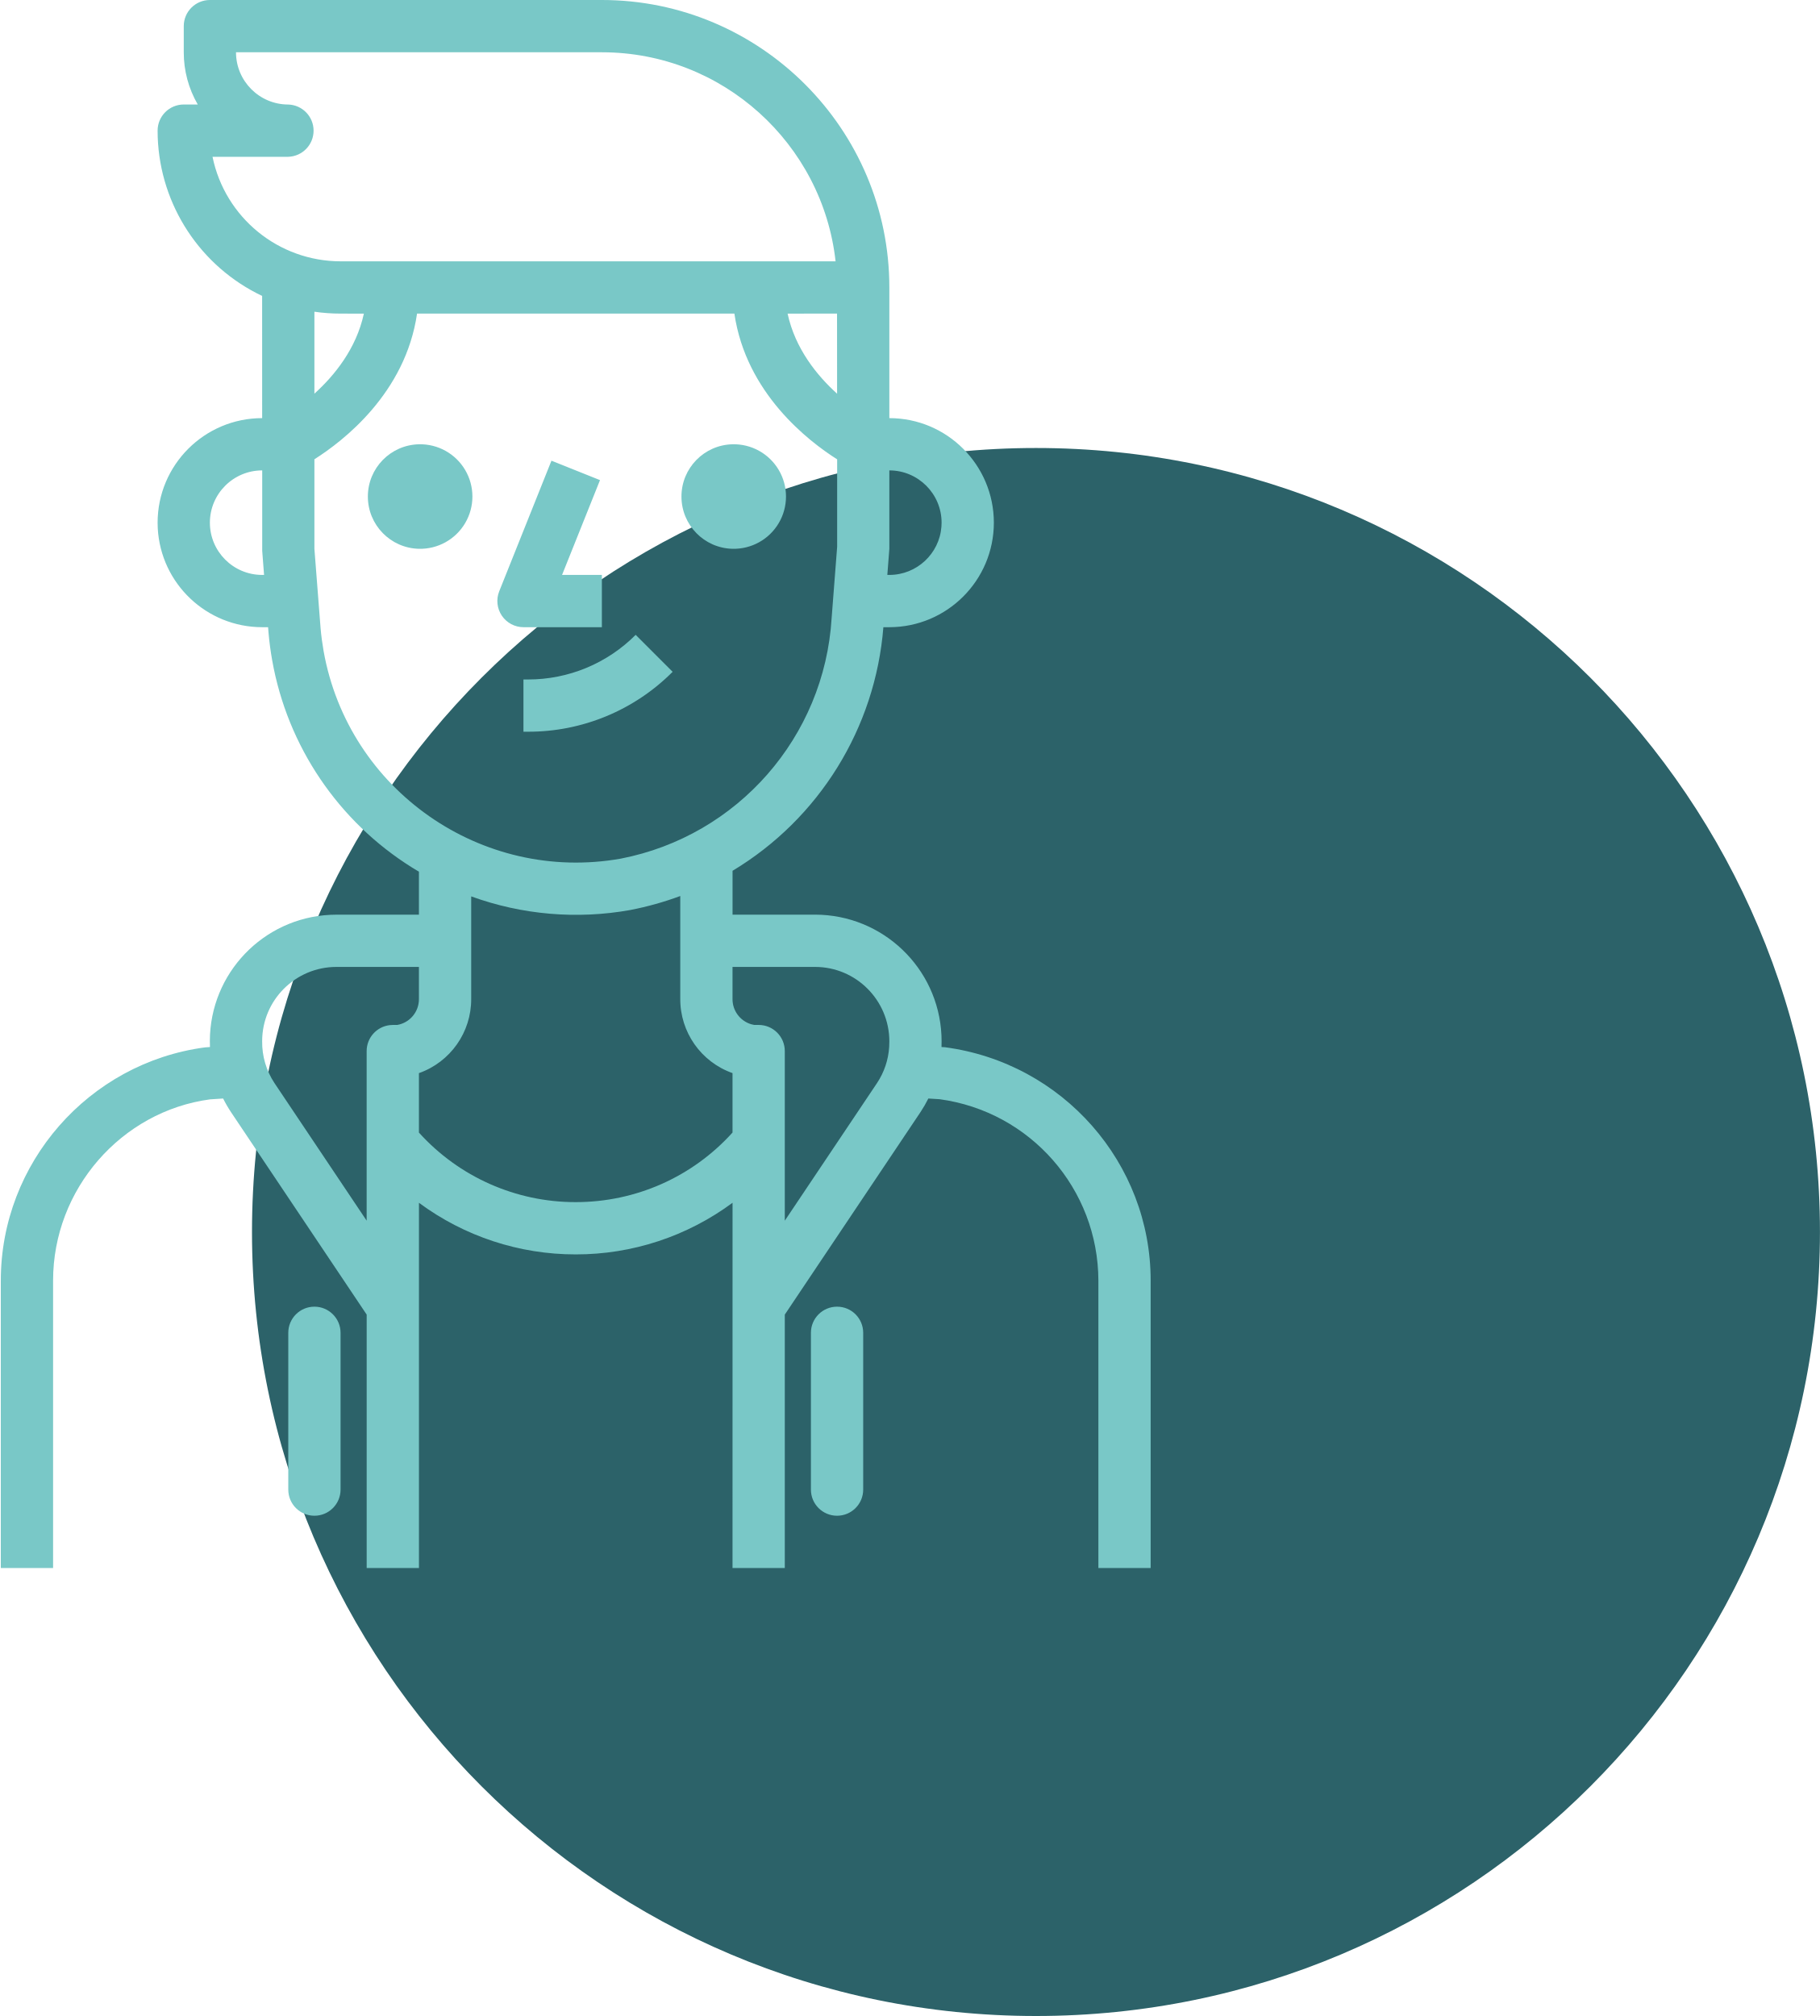
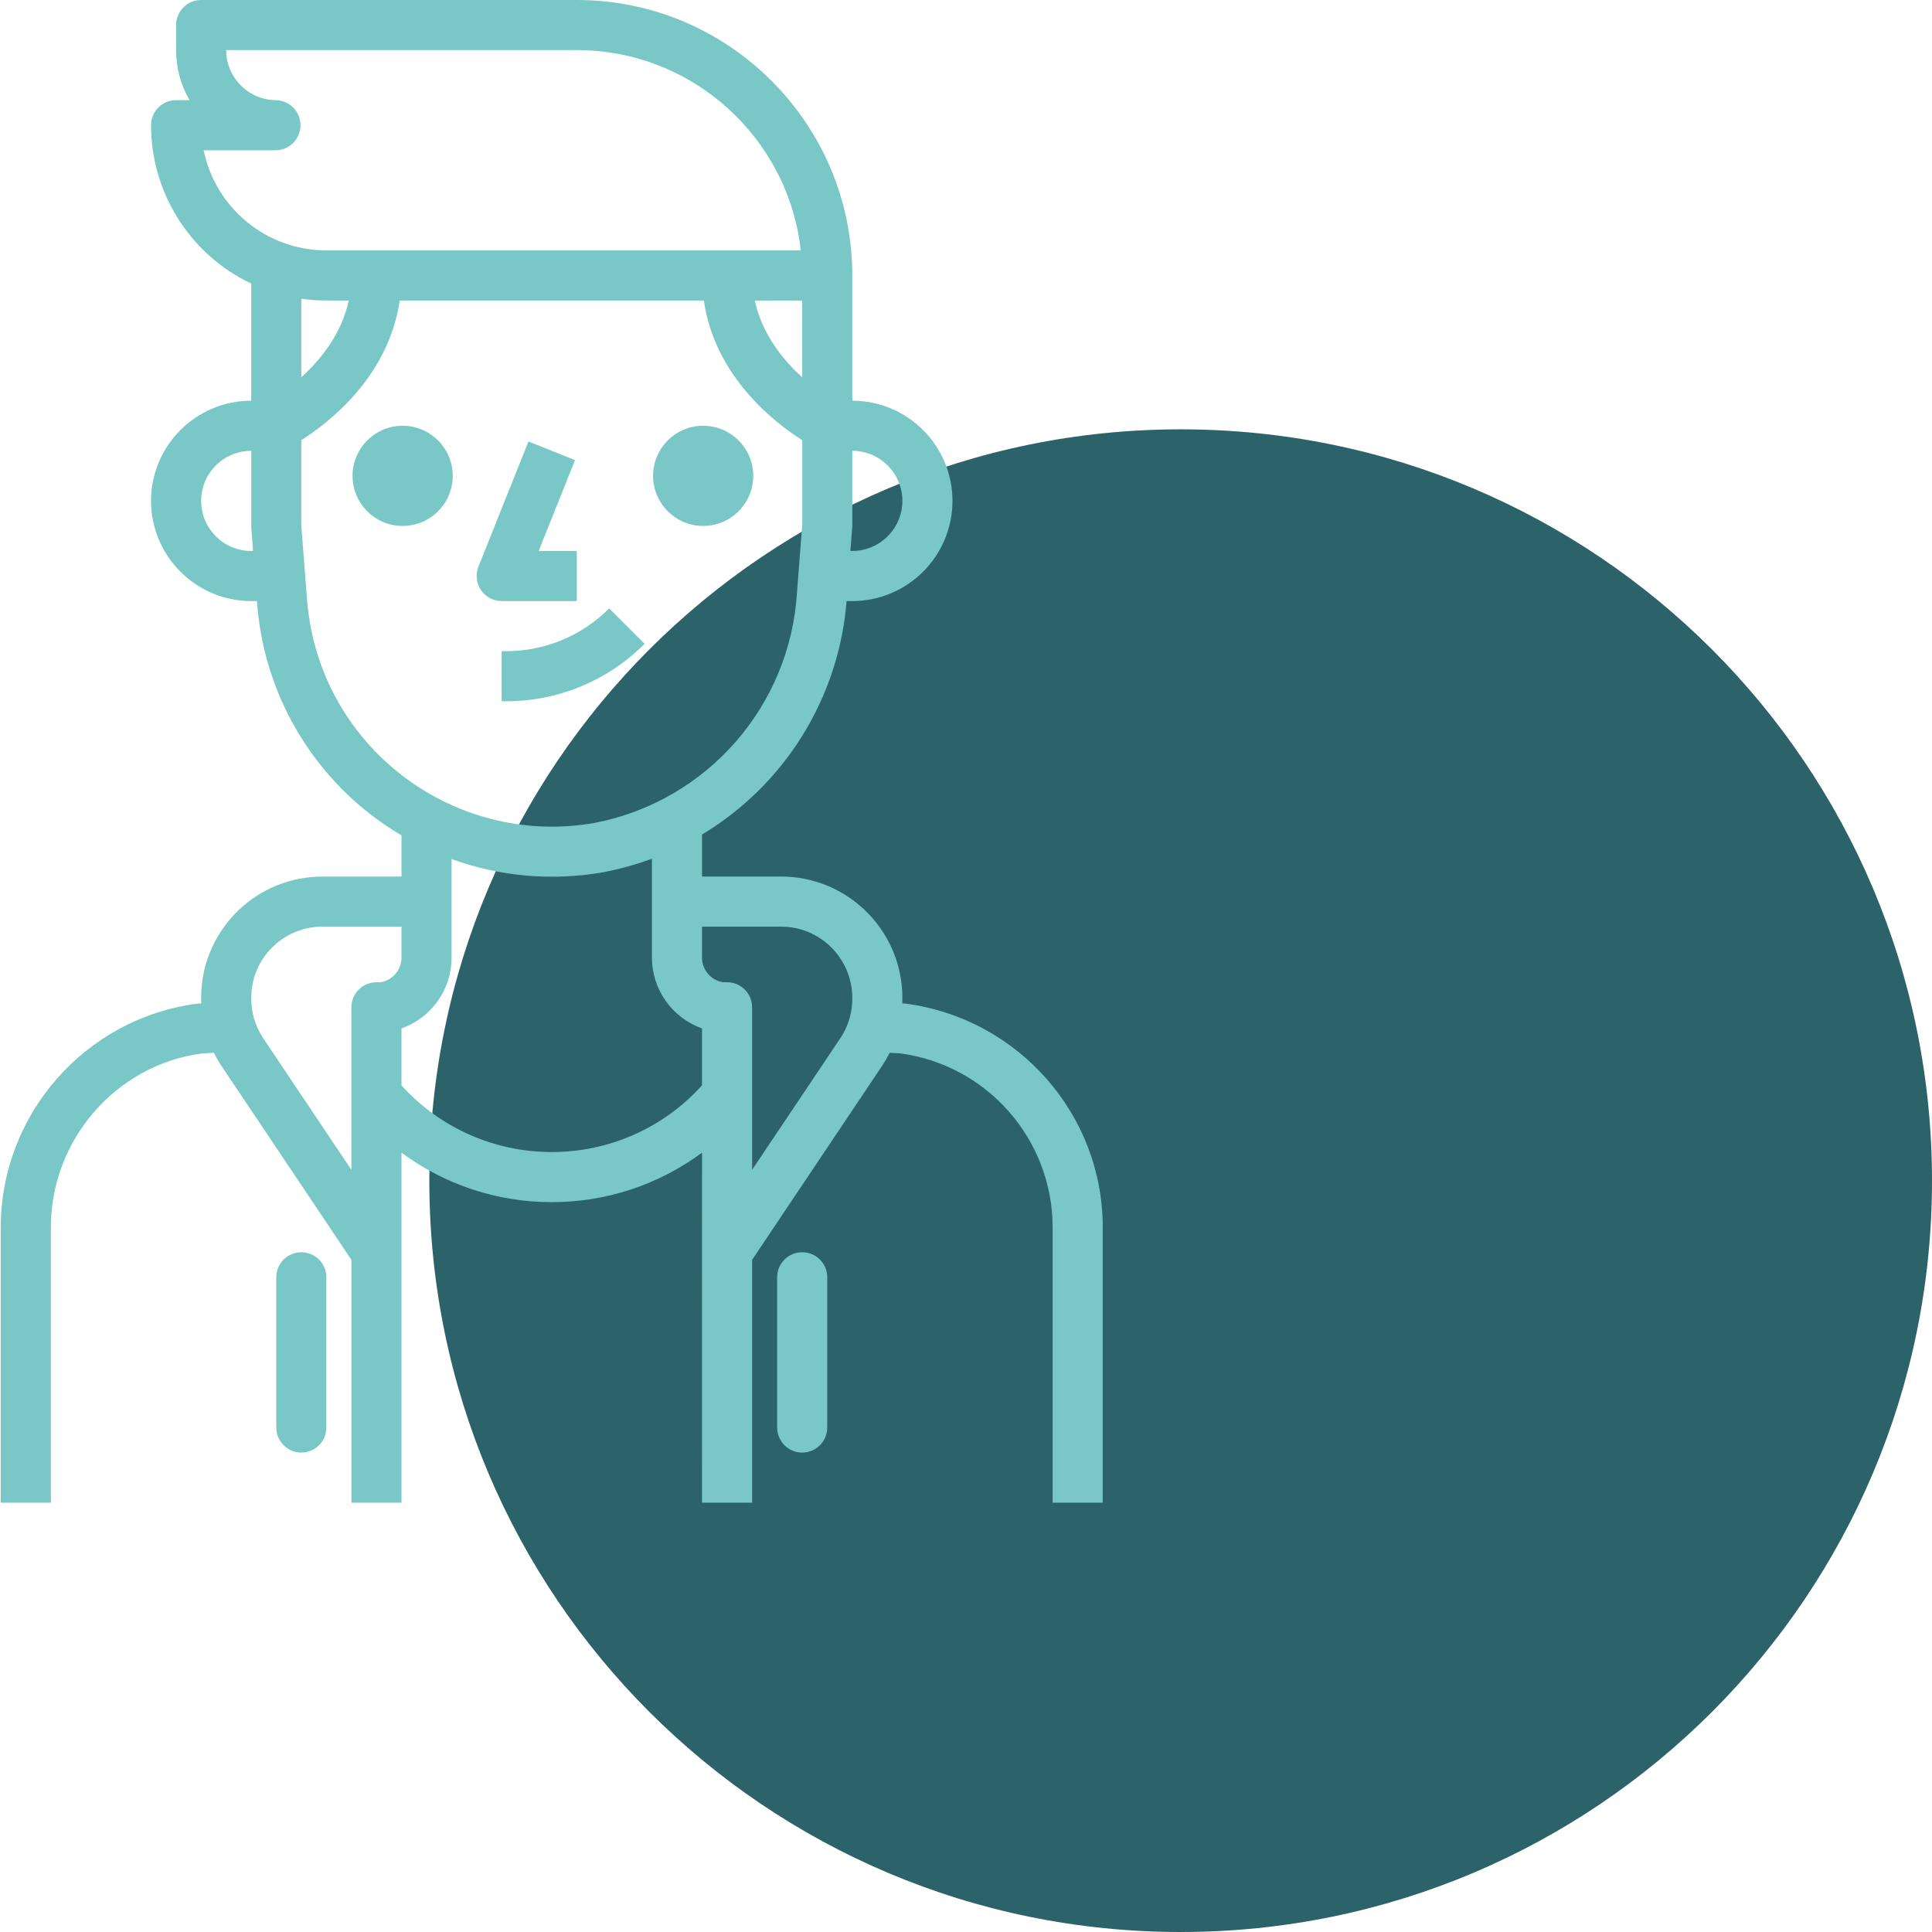
- <svg xmlns="http://www.w3.org/2000/svg" width="65" height="72">
+ <svg xmlns="http://www.w3.org/2000/svg" width="72" height="72">
  <g fill="none" fill-rule="evenodd" transform="translate(-7)">
-     <circle cx="44" cy="44" r="28" fill="#2C6269" />
+     <circle cx="51" cy="44" r="28" fill="#2C6269" />
    <path fill="#79C8C7" fill-rule="nonzero" d="M28.496 0c5.66 0 10.267 4.606 10.267 10.267v4.666a3.737 3.737 0 013.733 3.734 3.737 3.737 0 01-3.733 3.733h-.213a11.184 11.184 0 01-5.387 8.7v1.566h2.949a4.523 4.523 0 014.512 4.306l.005.212c0 .07 0 .14-.003.21l.122.007c4.216.561 7.348 4.142 7.348 8.332V56h-1.867V45.733a6.553 6.553 0 00-5.668-6.475l-.405-.025a4.573 4.573 0 01-.28.484l-4.847 7.233V56h-1.867l.001-13.044a9.388 9.388 0 01-5.6 1.844 9.39 9.39 0 01-5.6-1.843V56h-1.867v-9.05l-4.845-7.23a4.573 4.573 0 01-.282-.487l-.467.03c-3.17.426-5.606 3.21-5.606 6.47V56H7.029V45.733c0-4.19 3.132-7.77 7.288-8.326l.182-.013-.004-.22a4.52 4.52 0 014.305-4.502l.212-.005 2.95-.001v-1.534a10.995 10.995 0 01-5.187-7.266l-.055-.289a10.974 10.974 0 01-.13-.987l-.015-.19h-.212a3.738 3.738 0 01-3.729-3.535l-.005-.198a3.737 3.737 0 013.734-3.734l-.001-4.364A6.543 6.543 0 0112.633 4.9l-.004-.234c0-.516.418-.934.934-.934h.5a3.706 3.706 0 01-.5-1.866V.933c0-.515.418-.933.933-.933zM18.229 46.667c.515 0 .934.417.934.933v5.6a.933.933 0 11-1.867 0v-5.6c0-.516.418-.933.933-.933zm18.667 0c.516 0 .933.417.933.933v5.6a.932.932 0 11-1.867 0v-5.6c0-.516.418-.933.934-.933zm-.784-12.134h-2.95v1.139a.935.935 0 00.666.908l.11.025h.158c.516 0 .933.418.933.934v6.057l3.294-4.915c.256-.385.405-.827.434-1.289l.006-.199c0-1.47-1.19-2.66-2.651-2.66zm-14.15 0h-2.949a2.653 2.653 0 00-2.65 2.65 2.638 2.638 0 00.441 1.5l3.291 4.912v-6.056c0-.48.361-.873.825-.927l.11-.007h.158a.933.933 0 00.774-.926v-1.146zM31.296 32c-.572.213-1.168.38-1.783.5a10.97 10.97 0 01-5.684-.486v3.658a2.797 2.797 0 01-1.867 2.654v2.123a7.53 7.53 0 005.6 2.484c2.147 0 4.17-.901 5.6-2.485v-2.123a2.798 2.798 0 01-1.866-2.661zm1.933-20.8H21.895c-.413 2.84-2.638 4.552-3.666 5.203V19.6l.221 2.84c.023.267.06.54.107.81.883 4.971 5.646 8.297 10.616 7.415a9.328 9.328 0 007.529-8.593l.197-2.545v-3.122c-1.027-.65-3.255-2.363-3.67-5.205zm-3.526 11.473l1.32 1.32a7.27 7.27 0 01-5.168 2.14h-.16v-1.866h.16a5.414 5.414 0 003.848-1.594zm-3.008-6.22l1.734.694-1.355 3.386h1.422V22.4h-2.8a.935.935 0 01-.867-1.28l1.866-4.666zm12.068.347v2.8l-.072.933h.072c.98 0 1.786-.759 1.86-1.72l.006-.146c0-1.03-.837-1.867-1.866-1.867zm-22.399 0a1.869 1.869 0 00-1.868 1.867c0 1.03.837 1.866 1.867 1.866h.068l-.066-.861V16.8zm5.598-.933a1.867 1.867 0 110 3.733 1.867 1.867 0 010-3.733zm11.2 0a1.867 1.867 0 110 3.733 1.867 1.867 0 010-3.733zm3.733-4.668l-1.766.002c.272 1.256 1.054 2.215 1.768 2.86l-.002-2.862zm-18.666-.066v2.926c.714-.644 1.495-1.603 1.767-2.858l-.833-.001c-.317 0-.629-.023-.934-.067zm10.267-9.266H15.429c0 1.03.837 1.866 1.867 1.866a.934.934 0 010 1.867H14.59a4.675 4.675 0 004.573 3.733h17.68c-.465-4.194-4.03-7.466-8.347-7.466z" />
    <path d="M0 0h56v56H0z" />
  </g>
</svg>
